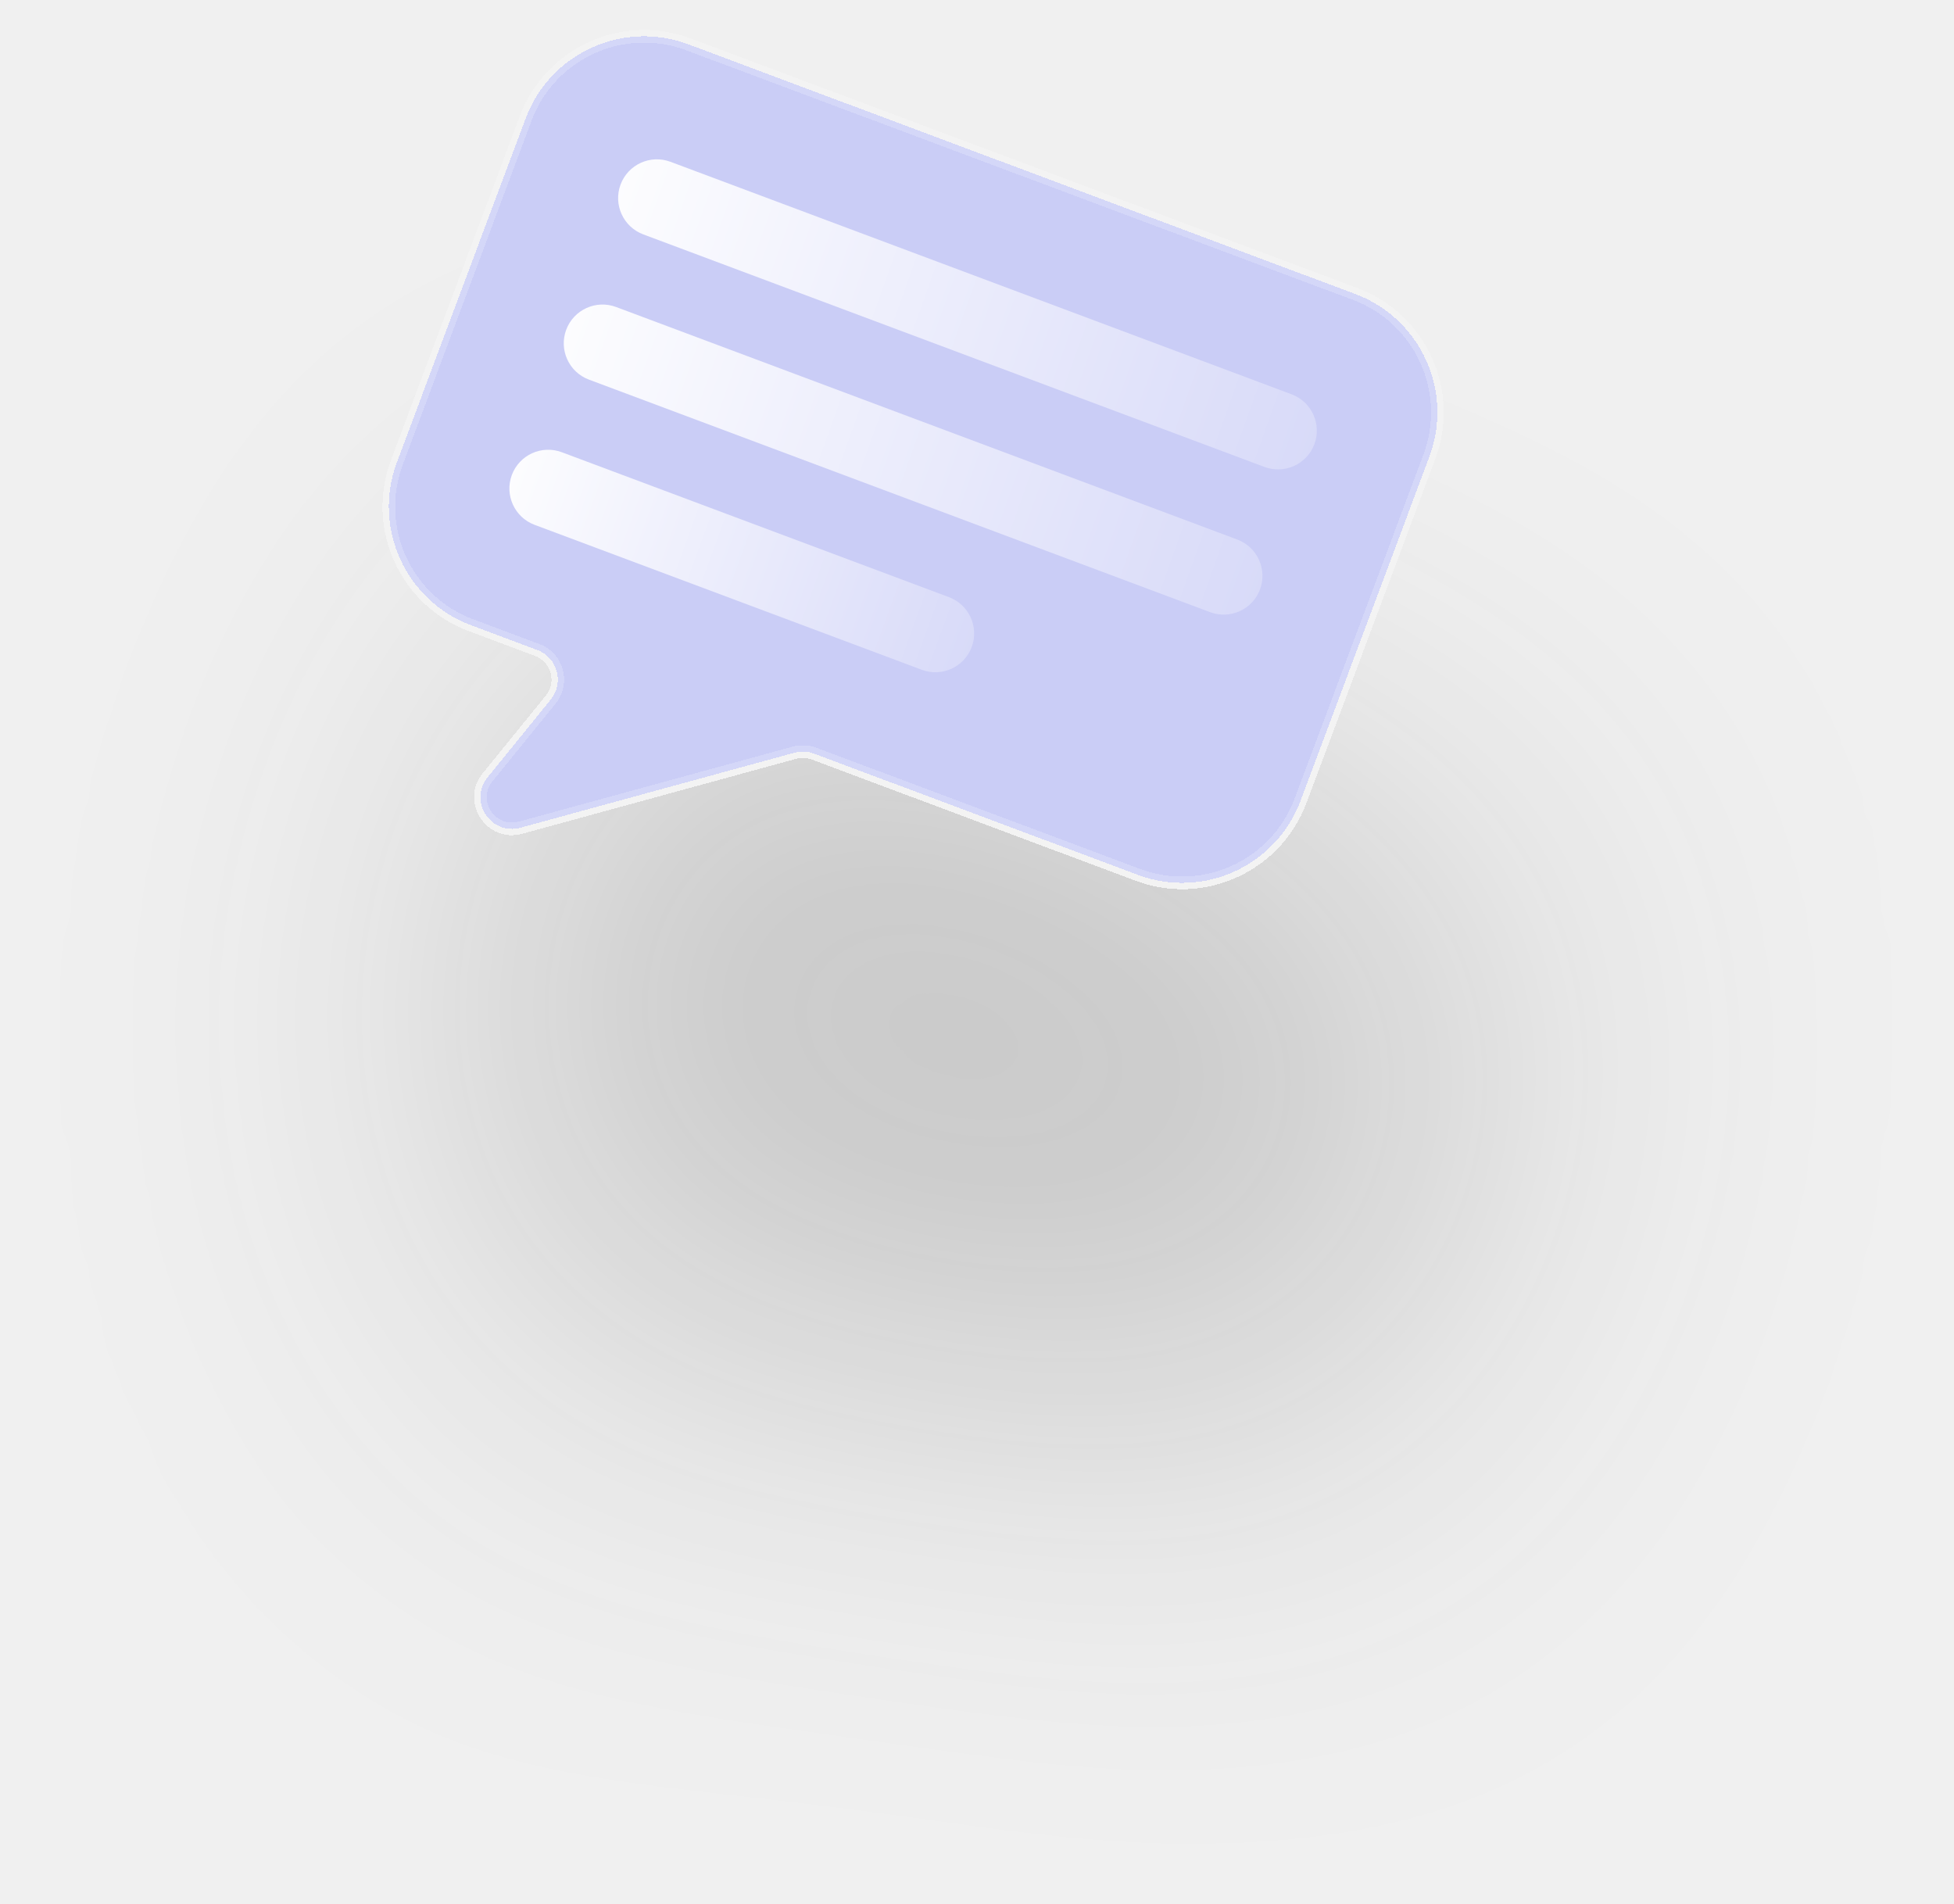
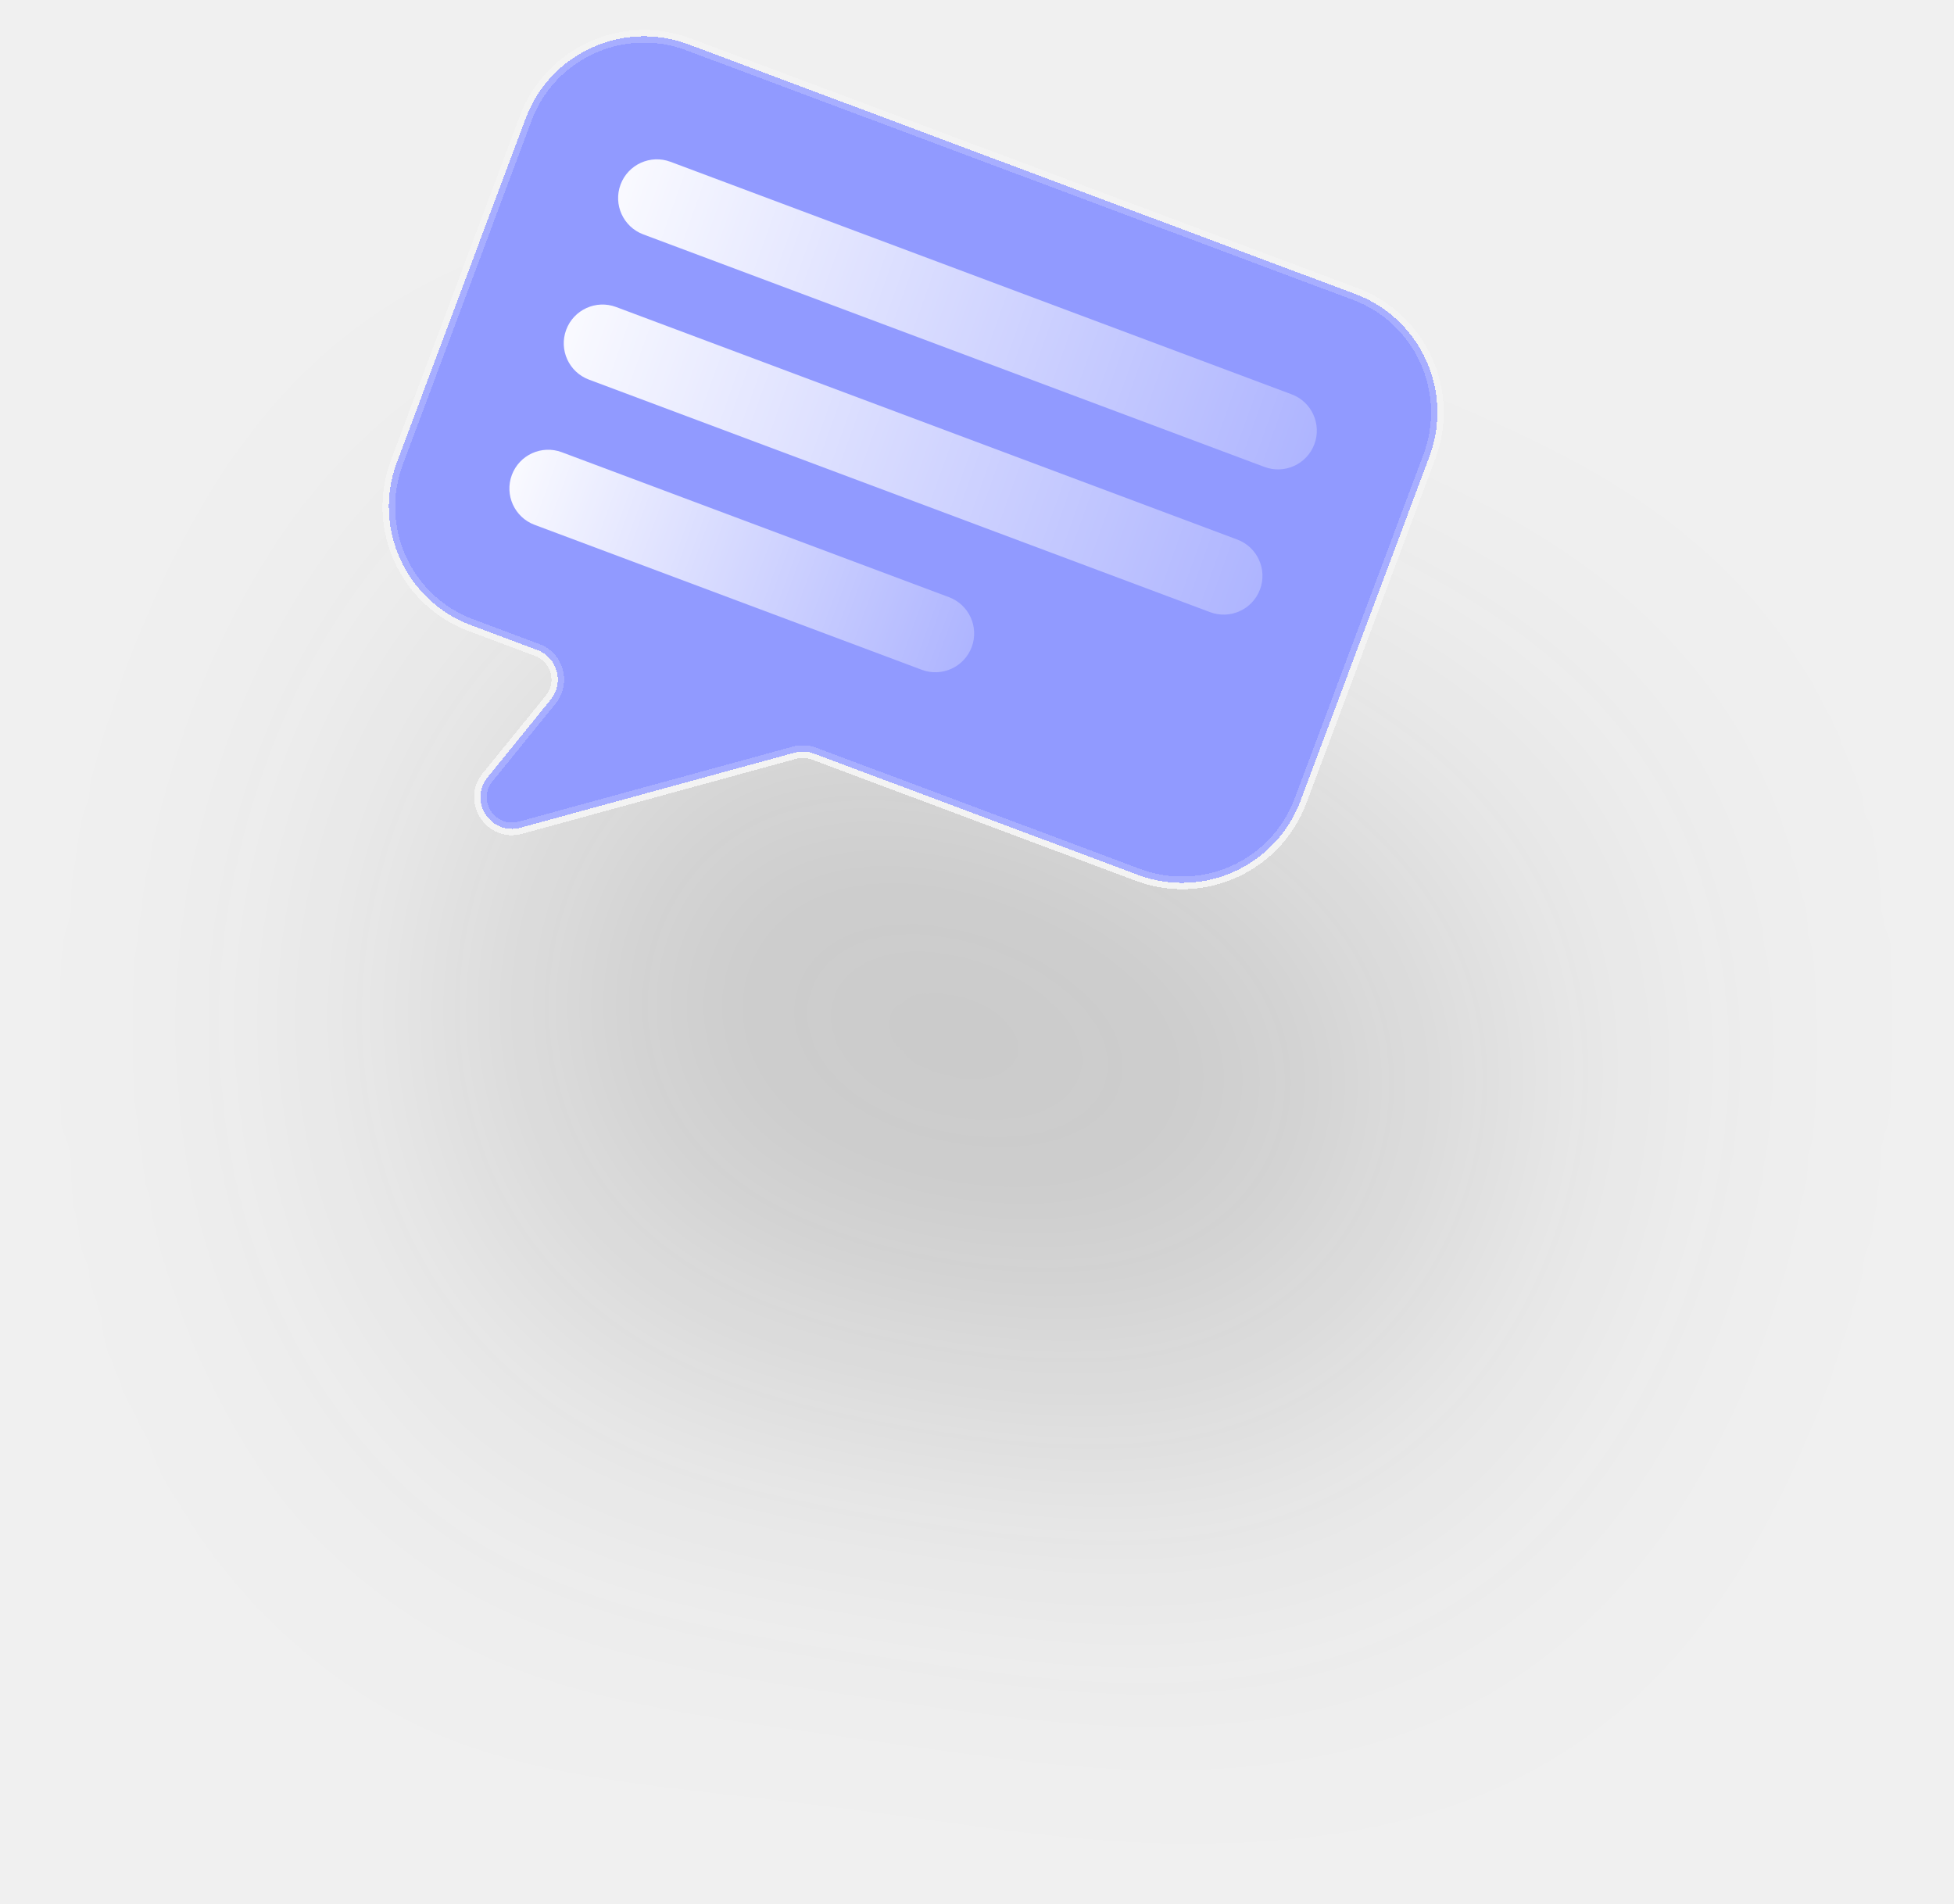
<svg xmlns="http://www.w3.org/2000/svg" width="309" height="301" viewBox="0 0 309 301" fill="none">
  <g filter="url(#filter0_bd_2_12382)">
-     <path d="M83.122 18.731C86.995 8.386 98.52 3.139 108.864 7.012L214.314 46.488C224.659 50.36 229.905 61.885 226.033 72.23L205.671 126.621C201.799 136.966 190.274 142.212 179.929 138.34L128.718 119.169C127.734 118.8 126.659 118.751 125.645 119.029L82.311 130.891C77.623 132.175 74.046 126.69 77.11 122.916L87.093 110.624C89.248 107.971 88.165 103.987 84.965 102.789L74.479 98.864C64.135 94.991 58.888 83.466 62.761 73.121L83.122 18.731Z" fill="#919AFF" fill-opacity="0.4" shape-rendering="crispEdges" />
+     <path d="M83.122 18.731C86.995 8.386 98.52 3.139 108.864 7.012L214.314 46.488C224.659 50.36 229.905 61.885 226.033 72.23L205.671 126.621C201.799 136.966 190.274 142.212 179.929 138.34L128.718 119.169C127.734 118.8 126.659 118.751 125.645 119.029L82.311 130.891C77.623 132.175 74.046 126.69 77.11 122.916L87.093 110.624C89.248 107.971 88.165 103.987 84.965 102.789L74.479 98.864C64.135 94.991 58.888 83.466 62.761 73.121L83.122 18.731Z" fill="#919AFF" fillOpacity="0.4" shape-rendering="crispEdges" />
    <path d="M83.122 18.731C86.995 8.386 98.52 3.139 108.864 7.012L214.314 46.488C224.659 50.36 229.905 61.885 226.033 72.23L205.671 126.621C201.799 136.966 190.274 142.212 179.929 138.34L128.718 119.169C127.734 118.8 126.659 118.751 125.645 119.029L82.311 130.891C77.623 132.175 74.046 126.69 77.11 122.916L87.093 110.624C89.248 107.971 88.165 103.987 84.965 102.789L74.479 98.864C64.135 94.991 58.888 83.466 62.761 73.121L83.122 18.731Z" stroke="white" stroke-opacity="0.2" stroke-width="2" shape-rendering="crispEdges" />
  </g>
  <rect x="100.286" y="23.436" width="117.148" height="12.26" rx="6.13" transform="rotate(20.5236 100.286 23.4365)" fill="url(#paint0_linear_2_12382)" />
  <rect x="91.69" y="46.4" width="117.148" height="12.26" rx="6.13" transform="rotate(20.5236 91.6899 46.3995)" fill="url(#paint1_linear_2_12382)" />
  <rect x="83.094" y="69.362" width="77.644" height="12.26" rx="6.13" transform="rotate(20.5236 83.0936 69.3625)" fill="url(#paint2_linear_2_12382)" />
  <defs>
    <filter id="filter0_bd_2_12382" x="0.485" y="-15.263" width="307.823" height="315.878" filterUnits="userSpaceOnUse" color-interpolation-filters="sRGB">
      <feFlood flood-opacity="0" result="BackgroundImageFix" />
      <feGaussianBlur in="BackgroundImageFix" stdDeviation="10" />
      <feComposite in2="SourceAlpha" operator="in" result="effect1_backgroundBlur_2_12382" />
      <feColorMatrix in="SourceAlpha" type="matrix" values="0 0 0 0 0 0 0 0 0 0 0 0 0 0 0 0 0 0 127 0" result="hardAlpha" />
      <feOffset dx="10" dy="90" />
      <feGaussianBlur stdDeviation="35" />
      <feComposite in2="hardAlpha" operator="out" />
      <feColorMatrix type="matrix" values="0 0 0 0 0.125 0 0 0 0 0.125 0 0 0 0 0.125 0 0 0 0.2 0" />
      <feBlend mode="normal" in2="effect1_backgroundBlur_2_12382" result="effect2_dropShadow_2_12382" />
      <feBlend mode="normal" in="SourceGraphic" in2="effect2_dropShadow_2_12382" result="shape" />
    </filter>
    <linearGradient id="paint0_linear_2_12382" x1="91.432" y1="29.566" x2="262.727" y2="26.842" gradientUnits="userSpaceOnUse">
      <stop stop-color="white" />
      <stop offset="1" stop-color="white" stop-opacity="0" />
    </linearGradient>
    <linearGradient id="paint1_linear_2_12382" x1="82.836" y1="52.529" x2="254.13" y2="49.805" gradientUnits="userSpaceOnUse">
      <stop stop-color="white" />
      <stop offset="1" stop-color="white" stop-opacity="0" />
    </linearGradient>
    <linearGradient id="paint2_linear_2_12382" x1="77.225" y1="75.492" x2="190.774" y2="74.295" gradientUnits="userSpaceOnUse">
      <stop stop-color="white" />
      <stop offset="1" stop-color="white" stop-opacity="0" />
    </linearGradient>
  </defs>
</svg>
